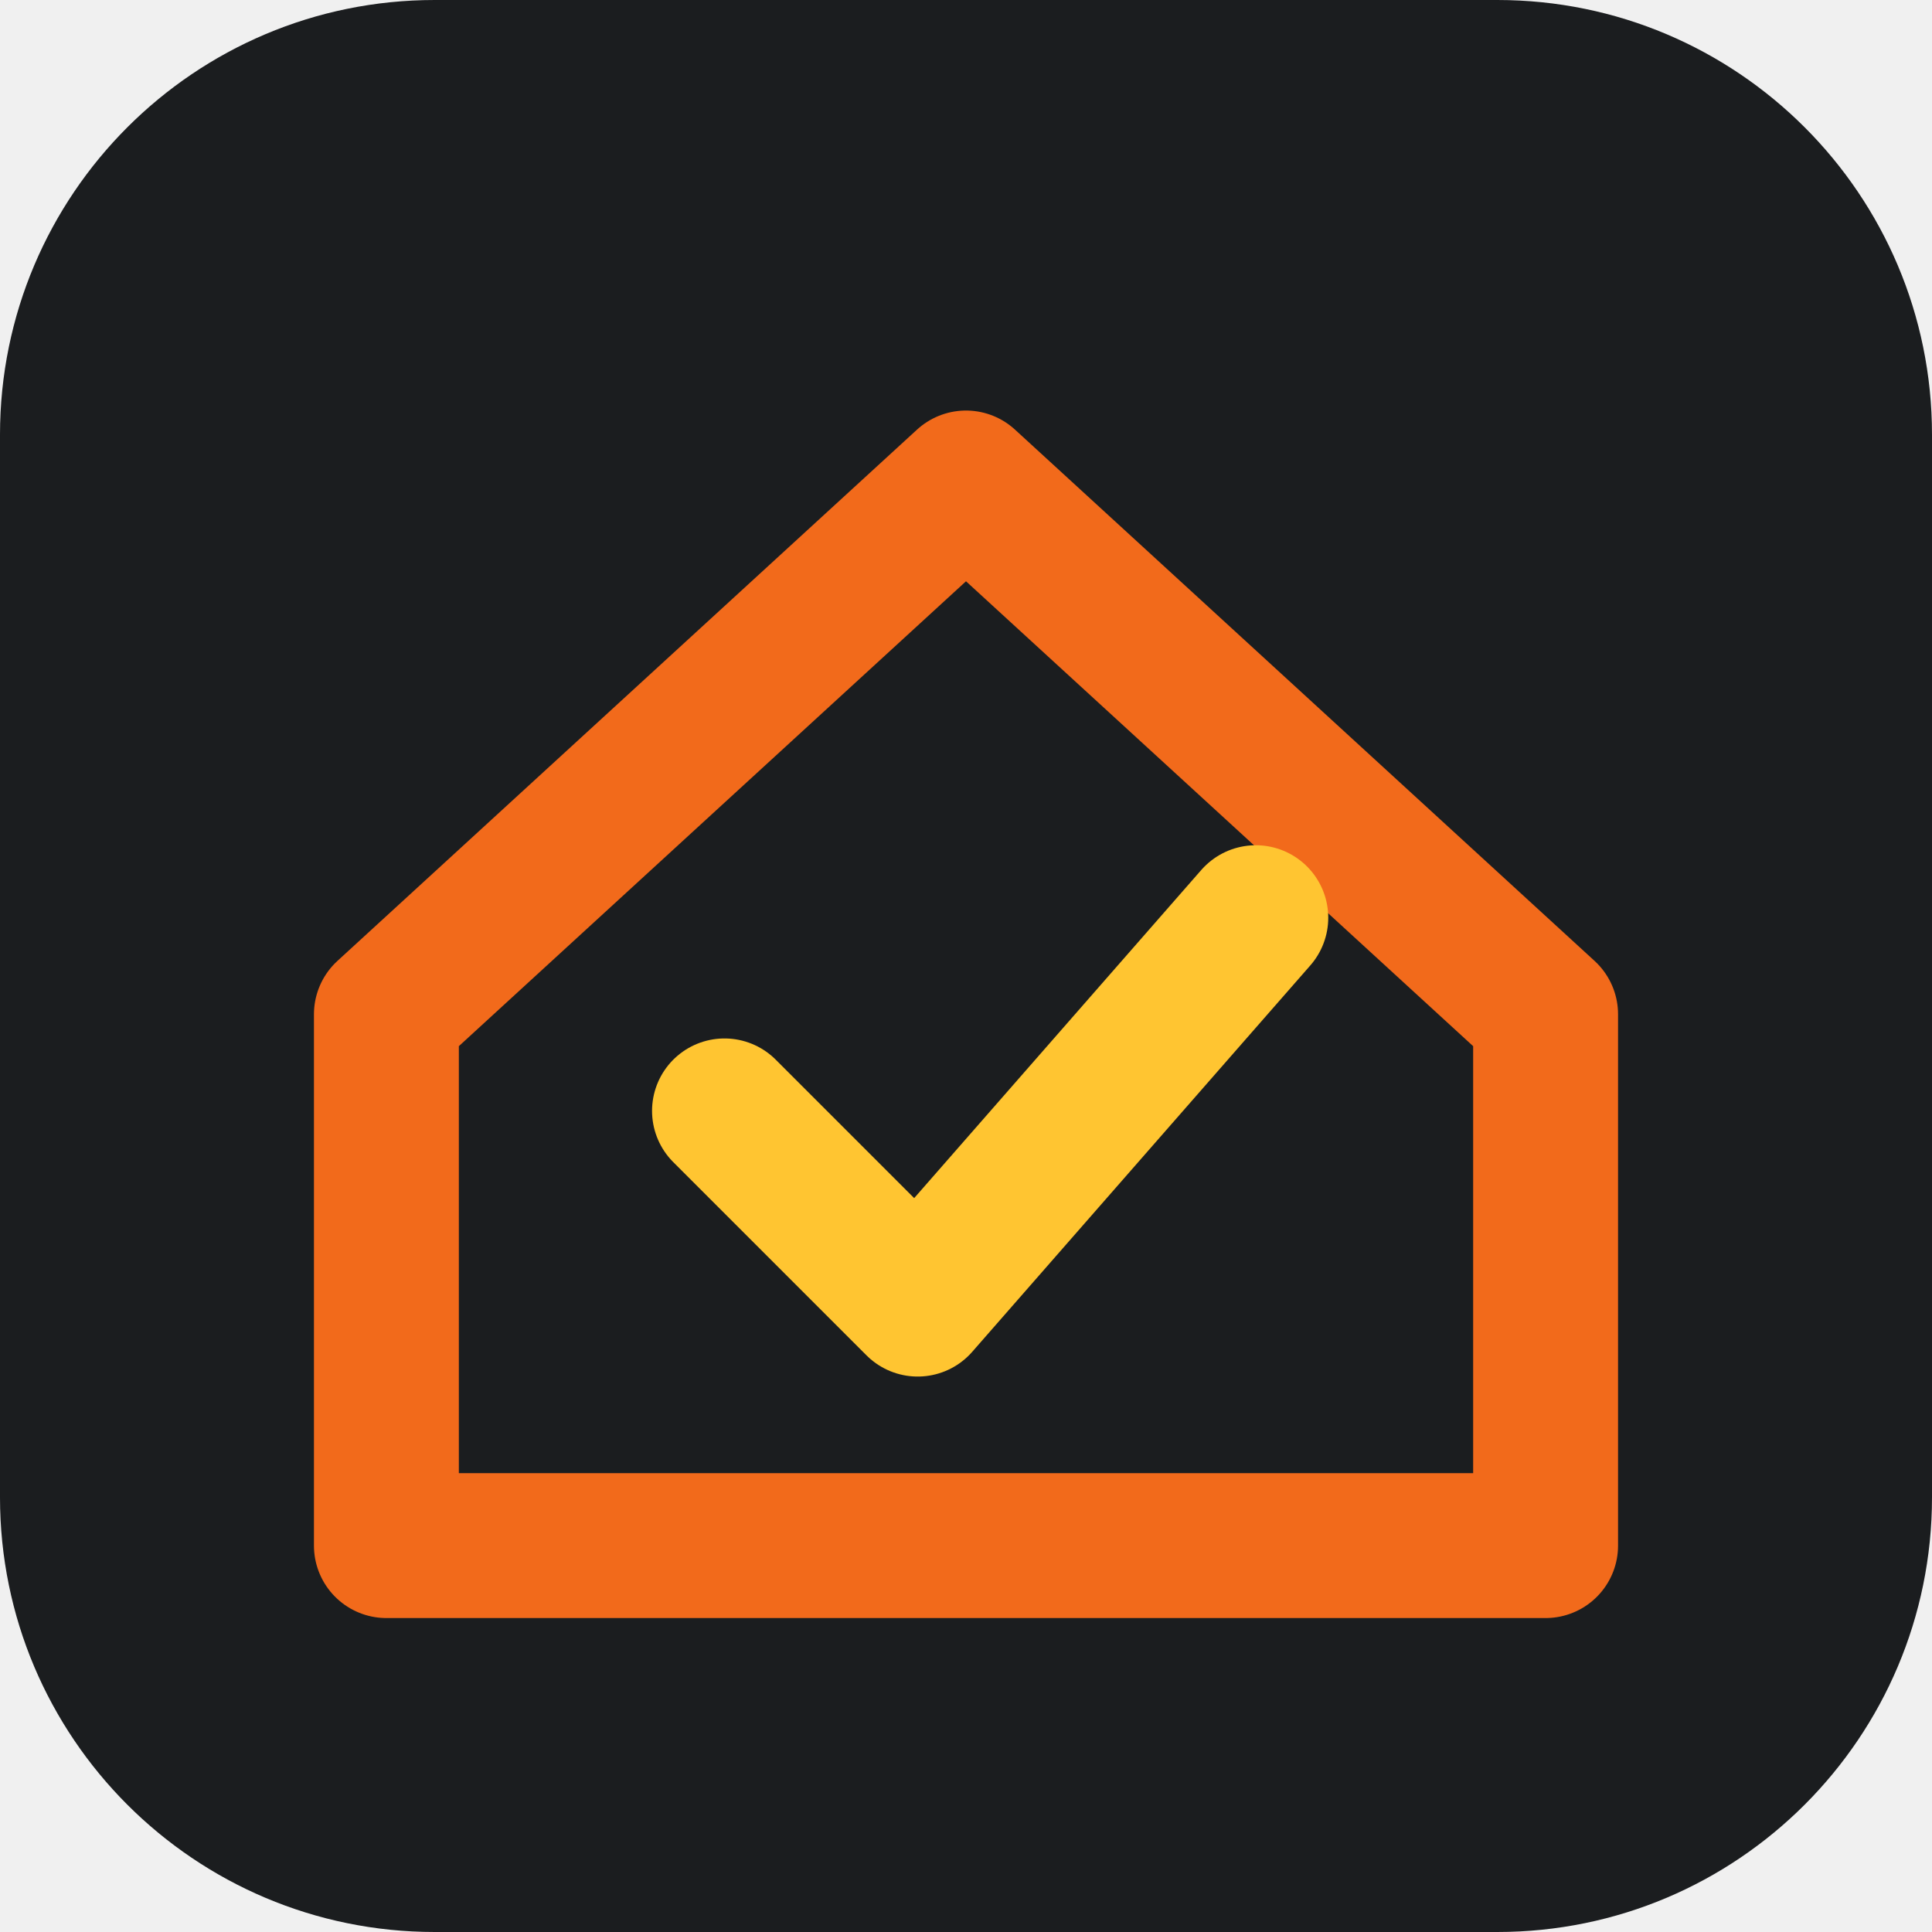
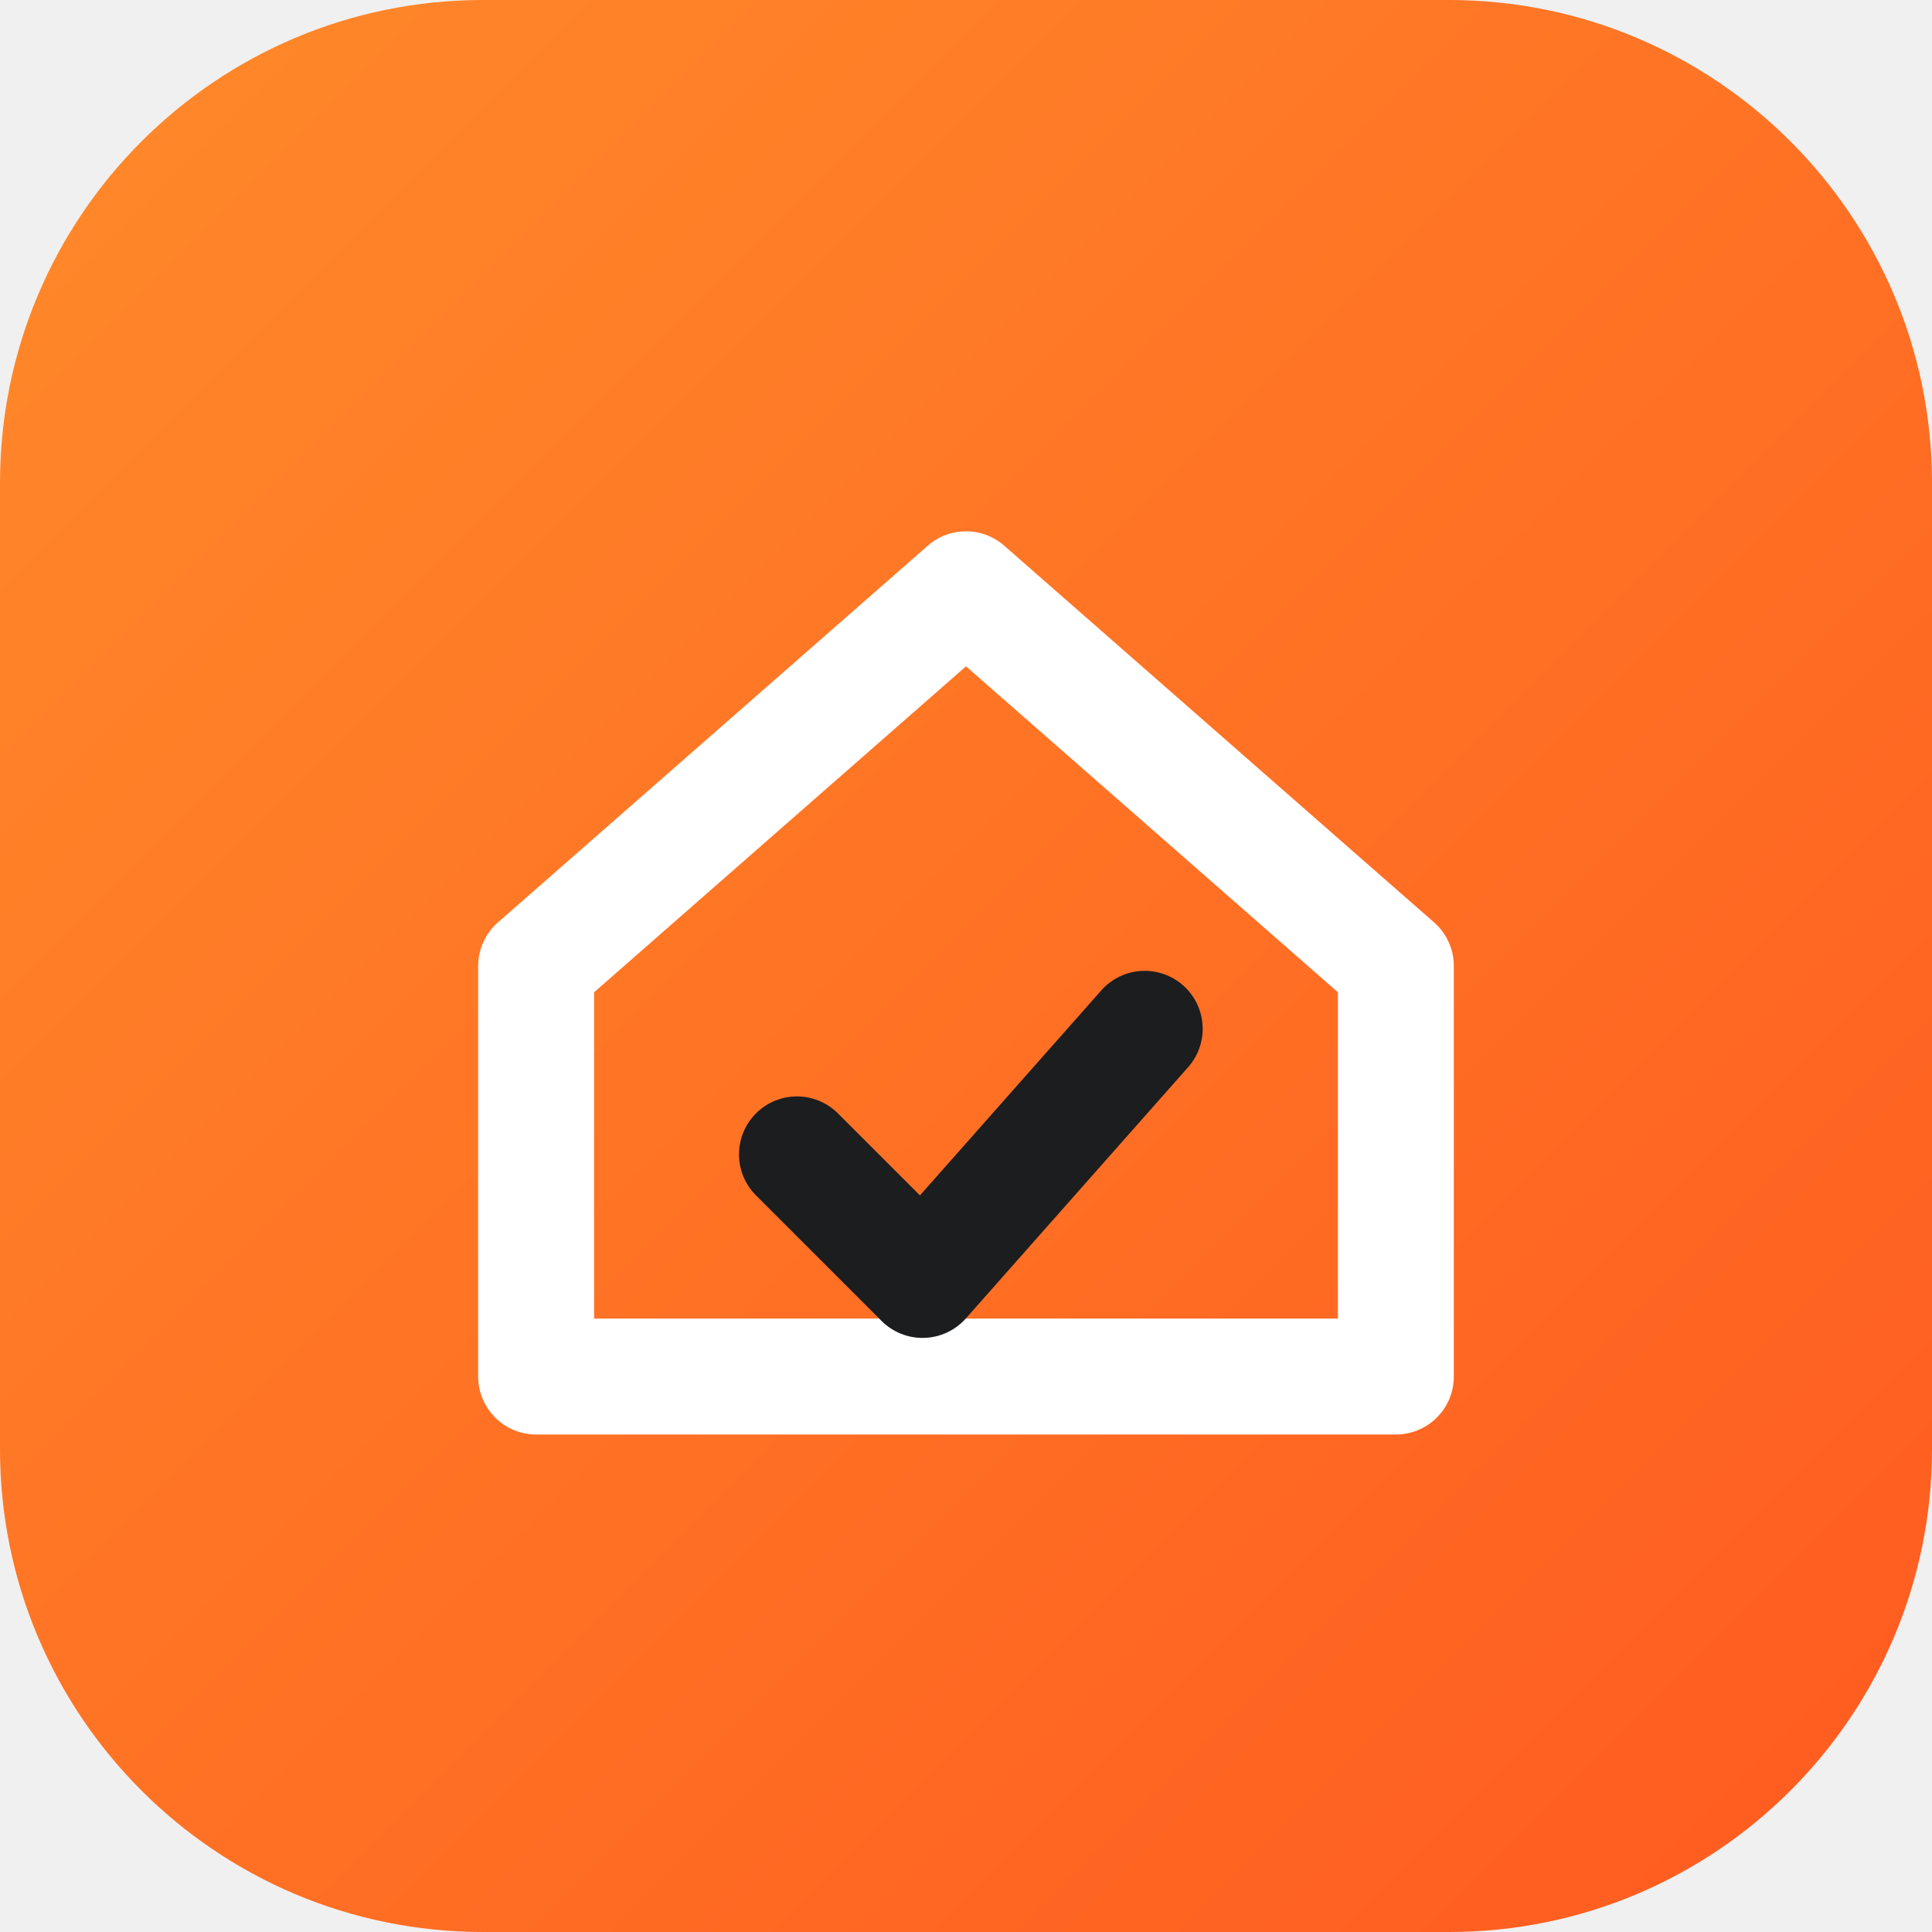
<svg xmlns="http://www.w3.org/2000/svg" viewBox="0 0 40 40">
-   <rect width="40" height="40" rx="9" fill="#1b1d1f" />
-   <path d="M8 21 20 10l12 11v11H8z" fill="none" stroke="#f26a1b" stroke-width="3" stroke-linejoin="round" />
-   <path d="m15 23 4 4 7-8" fill="none" stroke="#ffc531" stroke-width="3" stroke-linecap="round" stroke-linejoin="round" />
+   <defs>
+     <linearGradient id="lgcfs" x1="0" y1="0" x2="1" y2="1">
+       <stop offset="0" stop-color="#ff8a2a" />
+       <stop offset="1" stop-color="#ff5a1f" />
+     </linearGradient>
+   </defs>
+   <rect width="40" height="40" rx="10" fill="url(#lgcfs)" />
+   <path d="M11.1 20 L20 12.2 L28.9 20 V28.5 H11.1 Z" fill="none" stroke="#fff" stroke-width="2.4" stroke-linecap="round" stroke-linejoin="round" />
+   <path d="M16.5 23.9 L19.1 26.5 L23.7 21.3" fill="none" stroke="#1b1d1f" stroke-width="2.4" stroke-linecap="round" stroke-linejoin="round" />
</svg>
